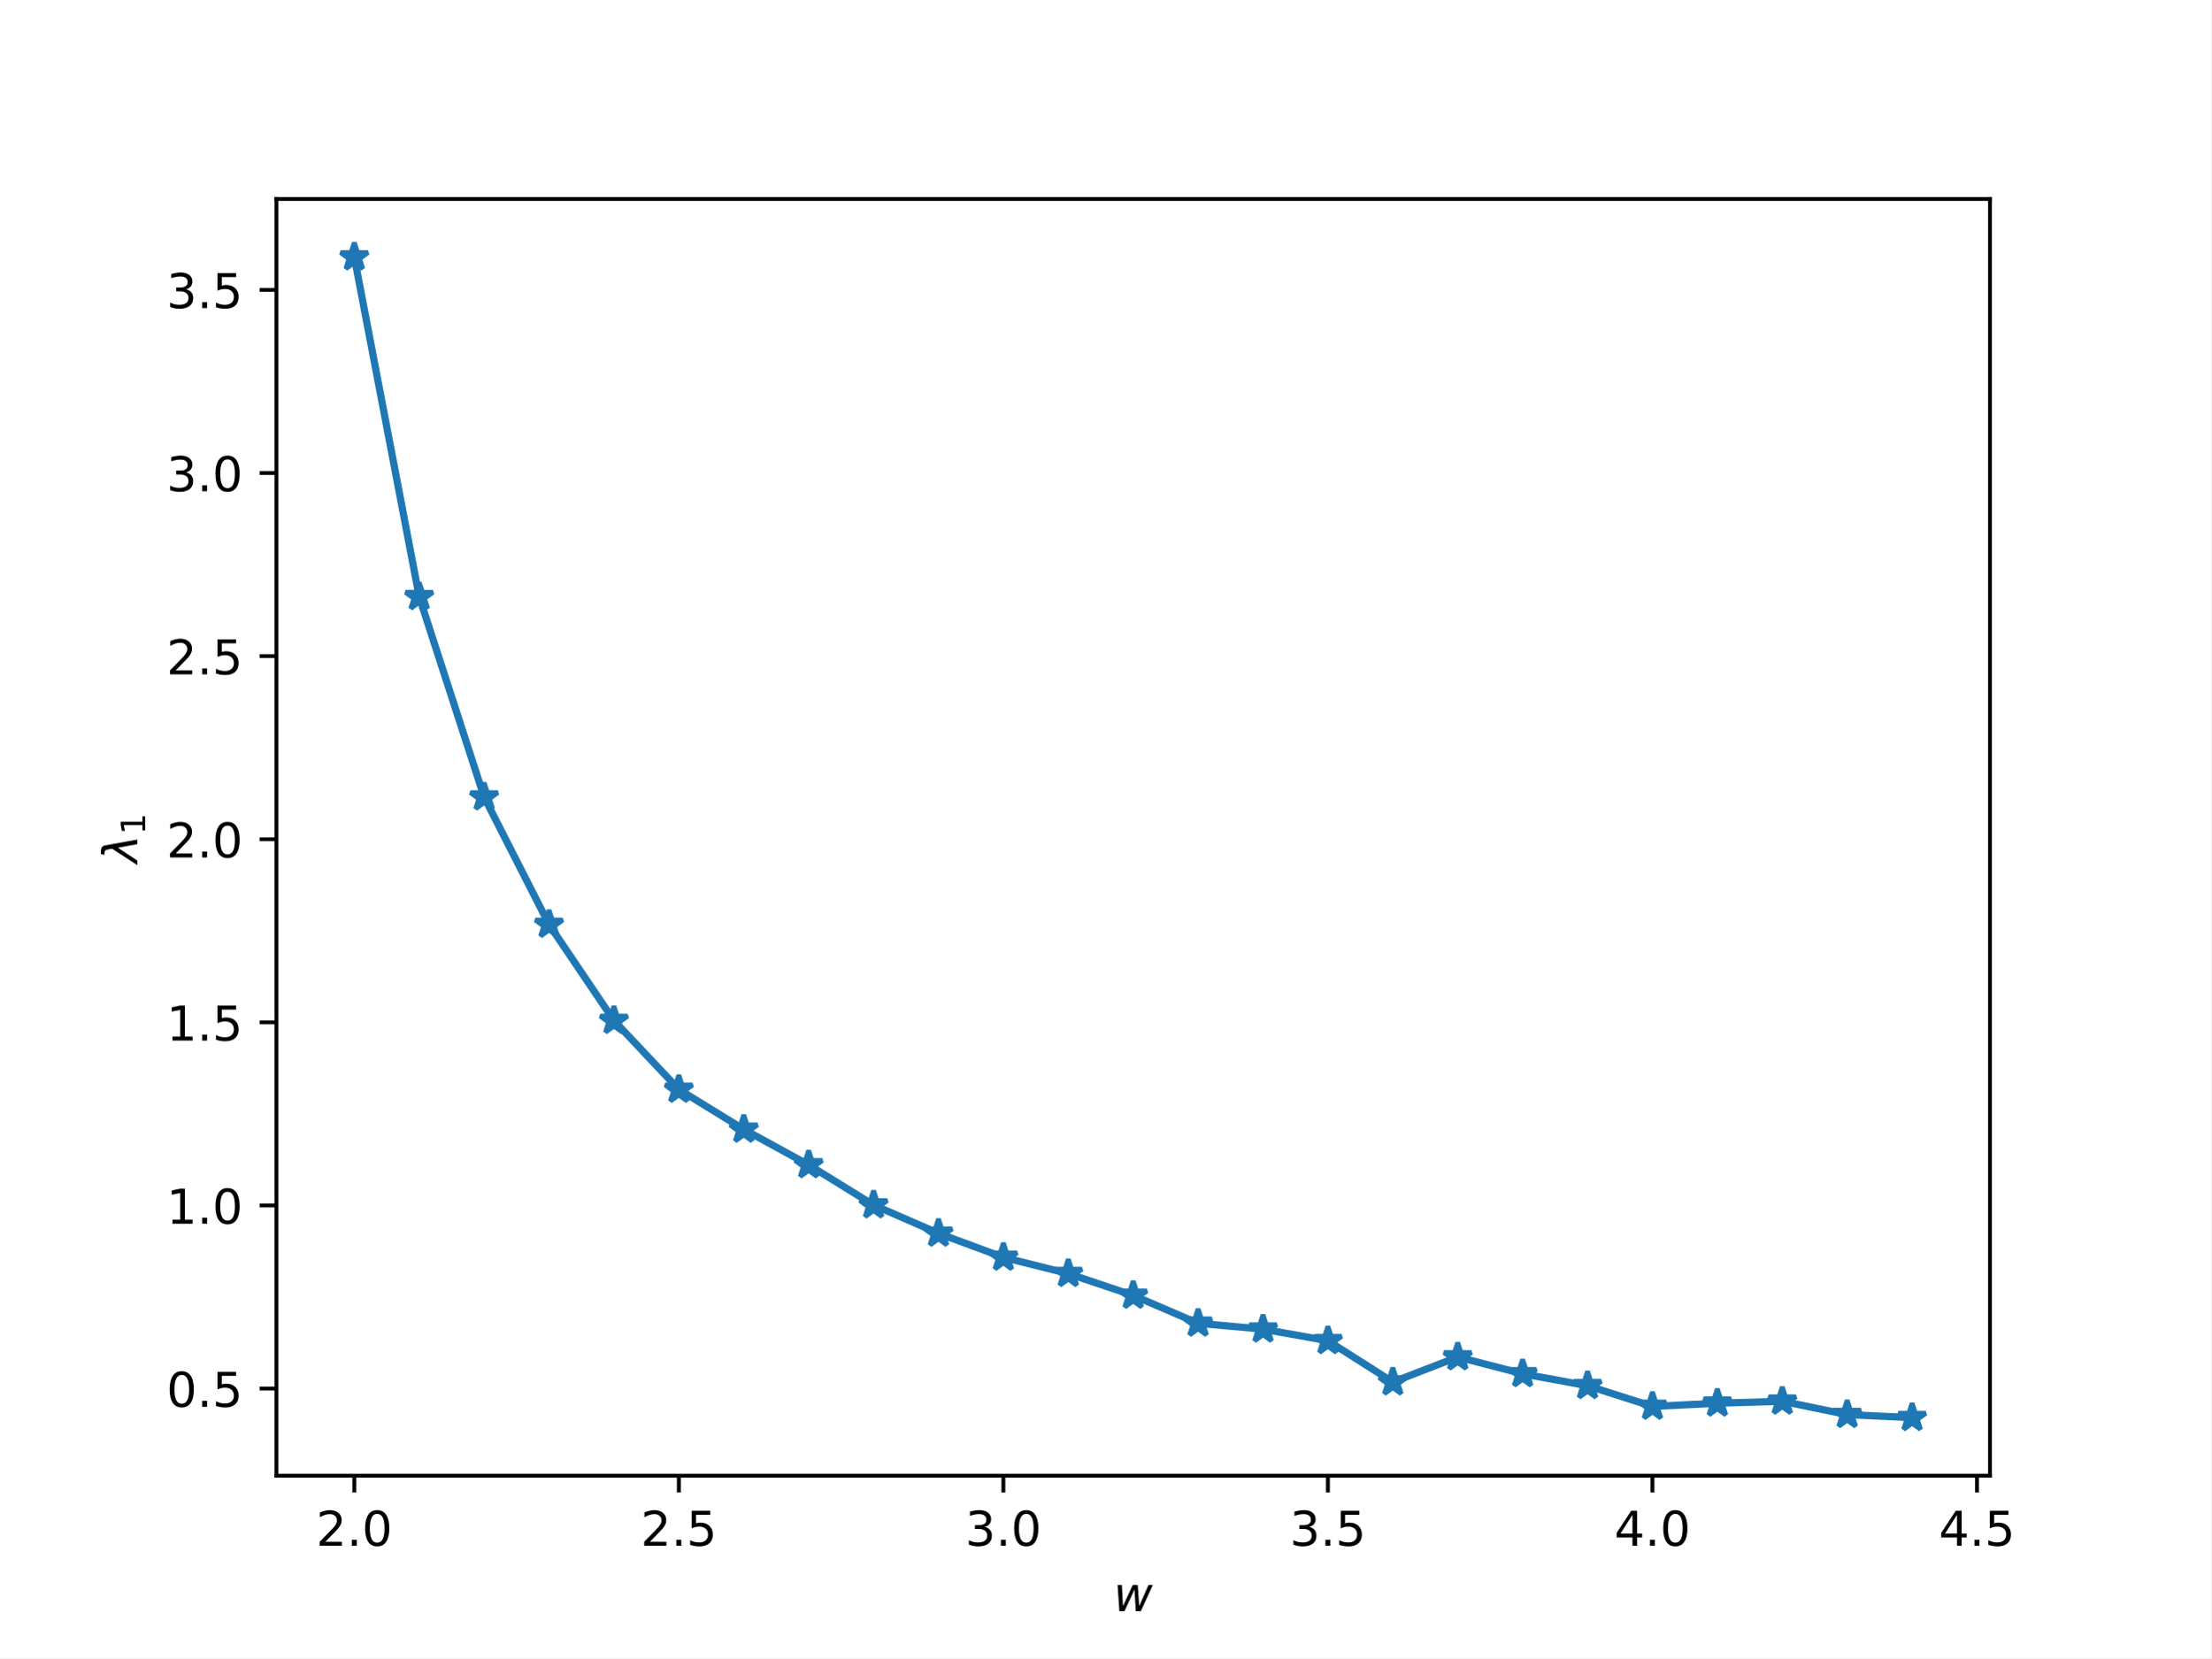
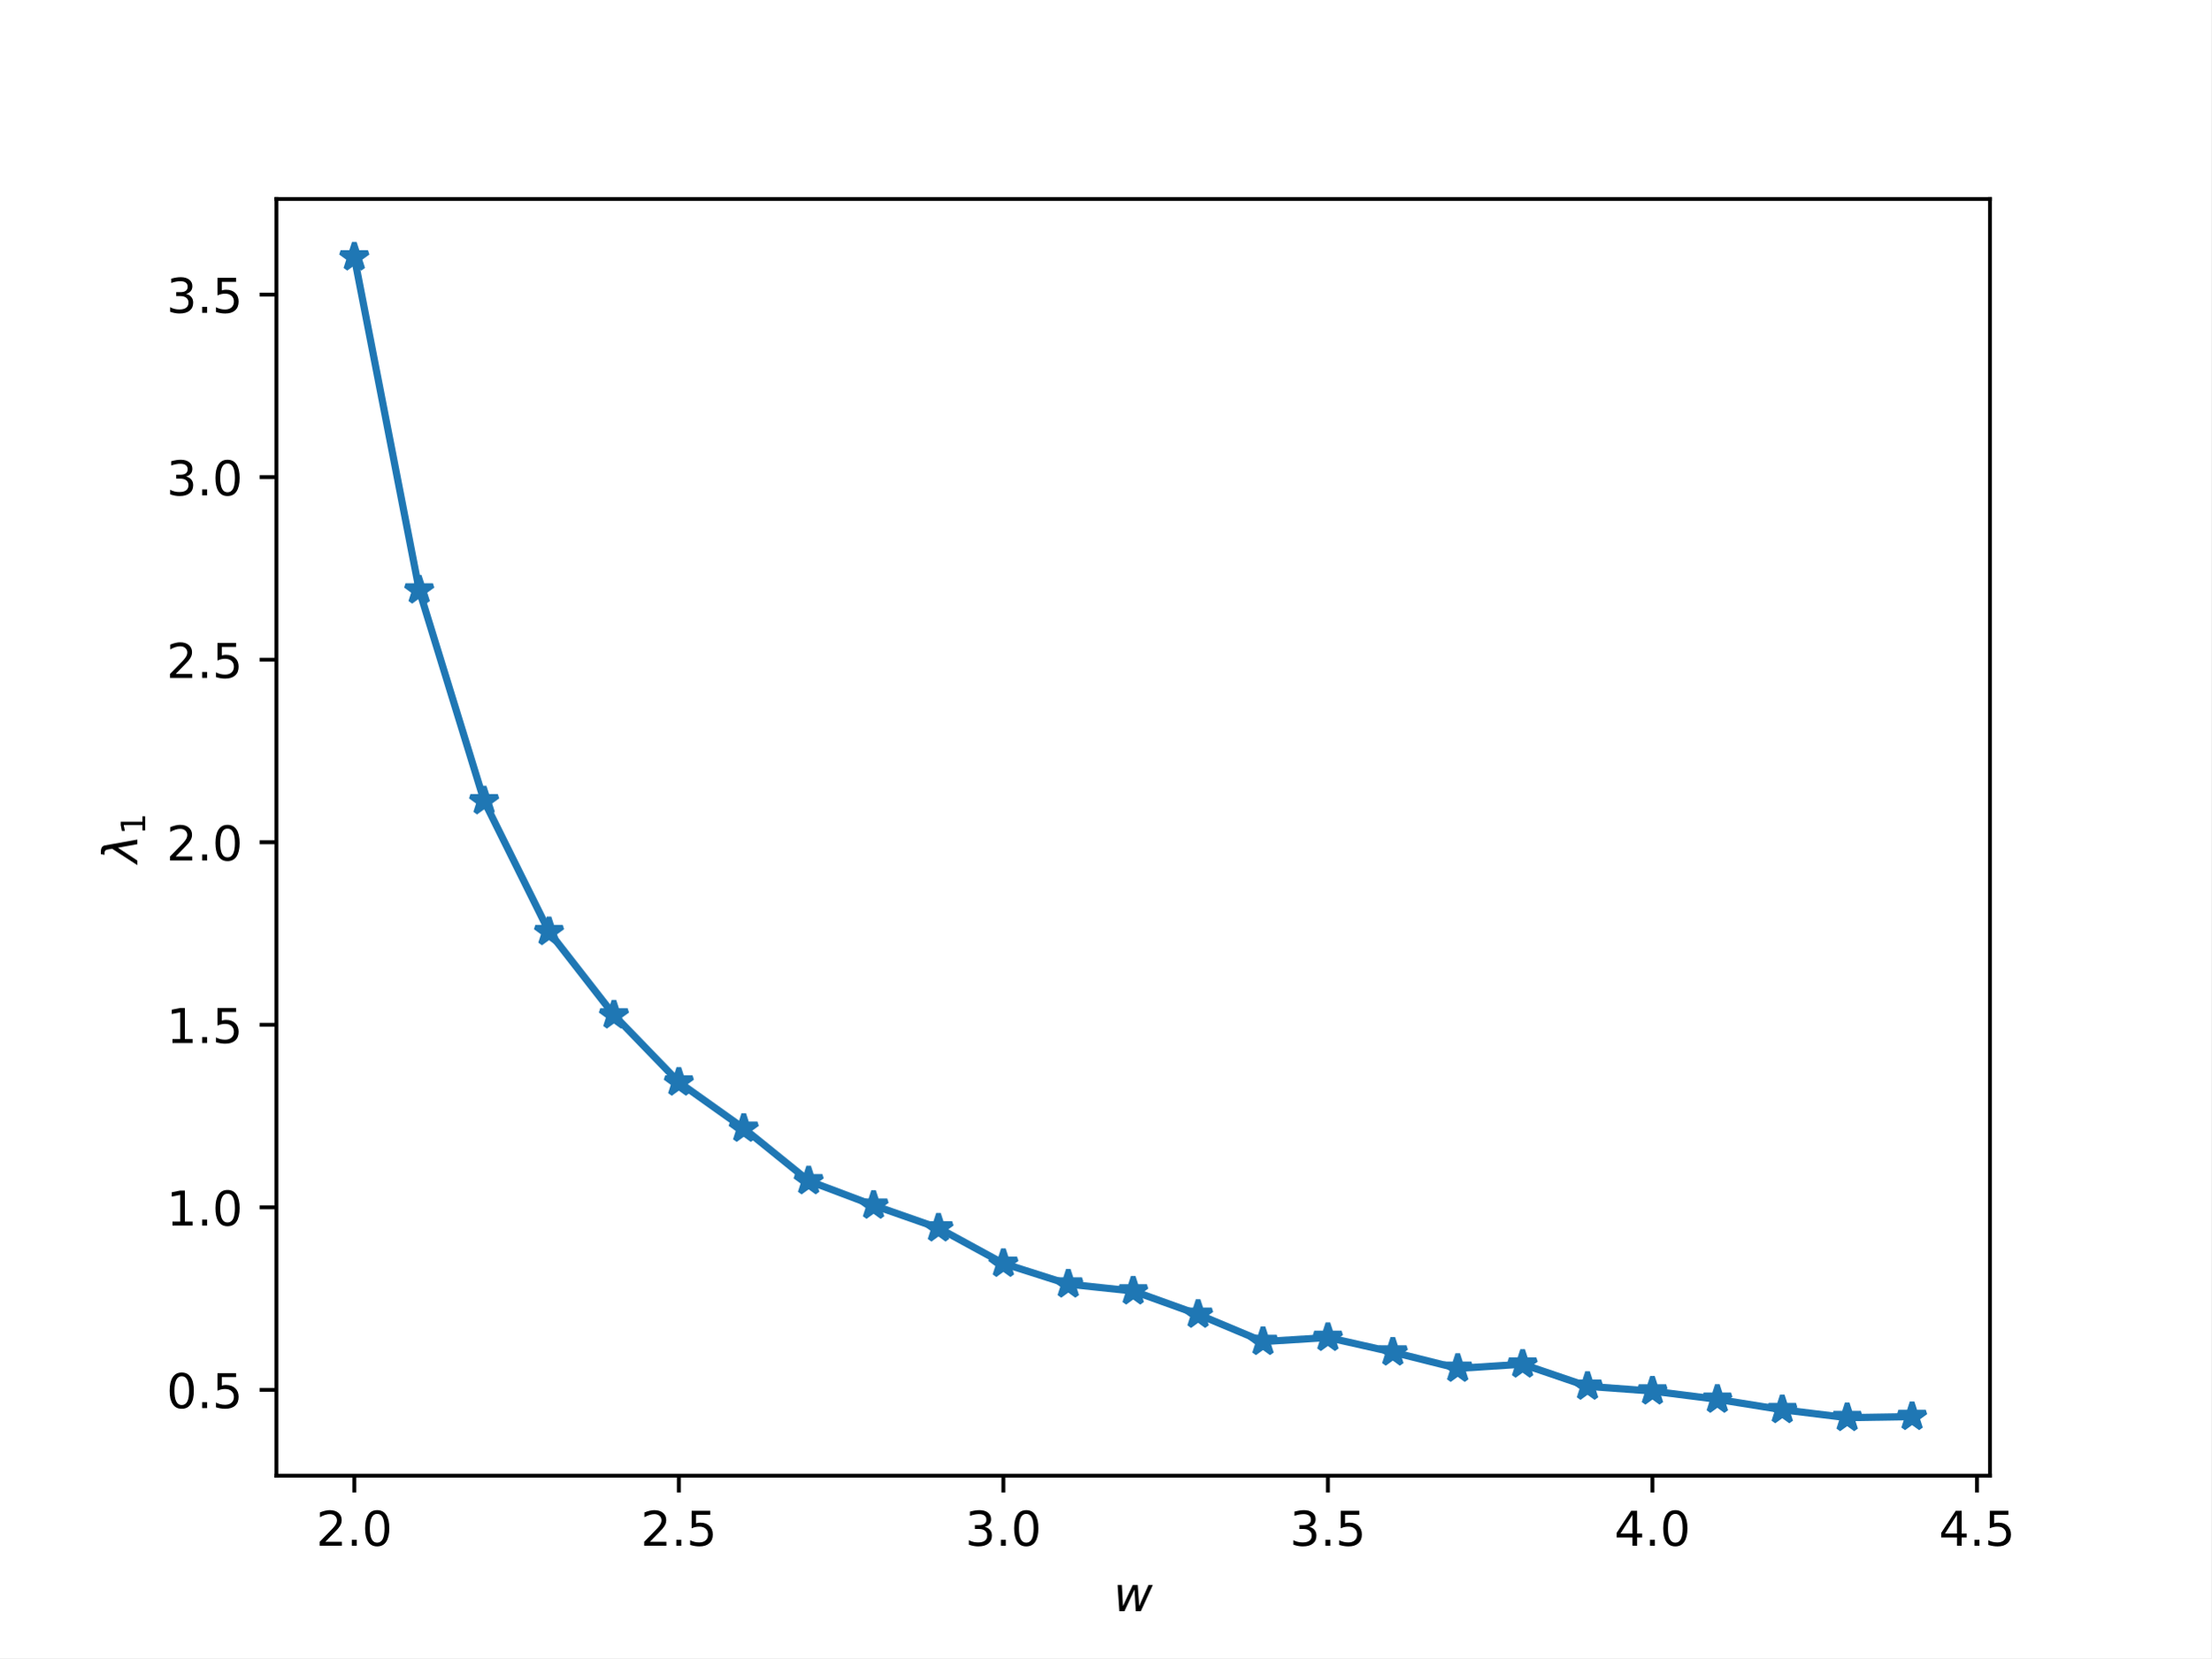
<svg xmlns="http://www.w3.org/2000/svg" xmlns:xlink="http://www.w3.org/1999/xlink" height="345.6pt" version="1.1" viewBox="0 0 460.8 345.6" width="460.8pt">
  <defs>
    <style type="text/css">
*{stroke-linecap:butt;stroke-linejoin:round;}
  </style>
  </defs>
  <g id="figure_1">
    <g id="patch_1">
      <path d="M 0 345.6  L 460.8 345.6  L 460.8 0  L 0 0  z " style="fill:#ffffff;" />
    </g>
    <g id="axes_1">
      <g id="patch_2">
        <path d="M 57.6 307.584  L 414.72 307.584  L 414.72 41.472  L 57.6 41.472  z " style="fill:#ffffff;" />
      </g>
      <g id="matplotlib.axis_1">
        <g id="xtick_1">
          <g id="line2d_1">
            <defs>
-               <path d="M 0 0  L 0 3.5  " id="mbc7c7ae241" style="stroke:#000000;stroke-width:0.8;" />
-             </defs>
-             <g>
-               <use style="stroke:#000000;stroke-width:0.8;" x="73.833" xlink:href="#mbc7c7ae241" y="307.584" />
+               <path d="M 0 0  L 0 3.5  " id="m1b0fe3c9f7" style="stroke:#000000;stroke-width:0.8;" />
+             </defs>
+             <g>
+               <use style="stroke:#000000;stroke-width:0.8;" x="73.833" xlink:href="#m1b0fe3c9f7" y="307.584" />
            </g>
          </g>
          <g id="text_1">
            <defs>
-               <path d="M 19.188 8.297  L 53.609 8.297  L 53.609 0  L 7.328 0  L 7.328 8.297  Q 12.938 14.109 22.625 23.891  Q 32.328 33.688 34.812 36.531  Q 39.547 41.844 41.422 45.531  Q 43.312 49.219 43.312 52.781  Q 43.312 58.594 39.234 62.25  Q 35.156 65.922 28.609 65.922  Q 23.969 65.922 18.812 64.312  Q 13.672 62.703 7.812 59.422  L 7.812 69.391  Q 13.766 71.781 18.938 73  Q 24.125 74.219 28.422 74.219  Q 39.75 74.219 46.484 68.547  Q 53.219 62.891 53.219 53.422  Q 53.219 48.922 51.531 44.891  Q 49.859 40.875 45.406 35.406  Q 44.188 33.984 37.641 27.219  Q 31.109 20.453 19.188 8.297  z " id="DejaVuSans-32" />
-               <path d="M 10.688 12.406  L 21 12.406  L 21 0  L 10.688 0  z " id="DejaVuSans-2e" />
-               <path d="M 31.781 66.406  Q 24.172 66.406 20.328 58.906  Q 16.5 51.422 16.5 36.375  Q 16.5 21.391 20.328 13.891  Q 24.172 6.391 31.781 6.391  Q 39.453 6.391 43.281 13.891  Q 47.125 21.391 47.125 36.375  Q 47.125 51.422 43.281 58.906  Q 39.453 66.406 31.781 66.406  z M 31.781 74.219  Q 44.047 74.219 50.516 64.516  Q 56.984 54.828 56.984 36.375  Q 56.984 17.969 50.516 8.266  Q 44.047 -1.422 31.781 -1.422  Q 19.531 -1.422 13.062 8.266  Q 6.594 17.969 6.594 36.375  Q 6.594 54.828 13.062 64.516  Q 19.531 74.219 31.781 74.219  z " id="DejaVuSans-30" />
+               <path d="M 19.188 8.297  L 53.609 8.297  L 53.609 0  L 7.328 0  L 7.328 8.297  Q 12.938 14.109 22.625 23.891  Q 32.328 33.688 34.812 36.531  Q 39.547 41.844 41.422 45.531  Q 43.312 49.219 43.312 52.781  Q 43.312 58.594 39.234 62.25  Q 35.156 65.922 28.609 65.922  Q 23.969 65.922 18.812 64.312  Q 13.672 62.703 7.812 59.422  L 7.812 69.391  Q 13.766 71.781 18.938 73  Q 24.125 74.219 28.422 74.219  Q 39.75 74.219 46.484 68.547  Q 53.219 62.891 53.219 53.422  Q 53.219 48.922 51.531 44.891  Q 49.859 40.875 45.406 35.406  Q 44.188 33.984 37.641 27.219  Q 31.109 20.453 19.188 8.297  z " id="DejaVuSans-50" />
+               <path d="M 10.688 12.406  L 21 12.406  L 21 0  L 10.688 0  z " id="DejaVuSans-46" />
+               <path d="M 31.781 66.406  Q 24.172 66.406 20.328 58.906  Q 16.5 51.422 16.5 36.375  Q 16.5 21.391 20.328 13.891  Q 24.172 6.391 31.781 6.391  Q 39.453 6.391 43.281 13.891  Q 47.125 21.391 47.125 36.375  Q 47.125 51.422 43.281 58.906  Q 39.453 66.406 31.781 66.406  z M 31.781 74.219  Q 44.047 74.219 50.516 64.516  Q 56.984 54.828 56.984 36.375  Q 56.984 17.969 50.516 8.266  Q 44.047 -1.422 31.781 -1.422  Q 19.531 -1.422 13.062 8.266  Q 6.594 17.969 6.594 36.375  Q 6.594 54.828 13.062 64.516  Q 19.531 74.219 31.781 74.219  z " id="DejaVuSans-48" />
            </defs>
            <g transform="translate(65.88116 322.1824)scale(0.1 -0.1)">
-               <use xlink:href="#DejaVuSans-32" />
-               <use x="63.623" xlink:href="#DejaVuSans-2e" />
-               <use x="95.41" xlink:href="#DejaVuSans-30" />
+               <use xlink:href="#DejaVuSans-50" />
+               <use x="63.623" xlink:href="#DejaVuSans-46" />
+               <use x="95.41" xlink:href="#DejaVuSans-48" />
            </g>
          </g>
        </g>
        <g id="xtick_2">
          <g id="line2d_2">
            <g>
-               <use style="stroke:#000000;stroke-width:0.8;" x="141.469" xlink:href="#mbc7c7ae241" y="307.584" />
+               <use style="stroke:#000000;stroke-width:0.8;" x="141.469" xlink:href="#m1b0fe3c9f7" y="307.584" />
            </g>
          </g>
          <g id="text_2">
            <defs>
-               <path d="M 10.797 72.906  L 49.516 72.906  L 49.516 64.594  L 19.828 64.594  L 19.828 46.734  Q 21.969 47.469 24.109 47.828  Q 26.266 48.188 28.422 48.188  Q 40.625 48.188 47.75 41.5  Q 54.891 34.812 54.891 23.391  Q 54.891 11.625 47.562 5.094  Q 40.234 -1.422 26.906 -1.422  Q 22.312 -1.422 17.547 -0.641  Q 12.797 0.141 7.719 1.703  L 7.719 11.625  Q 12.109 9.234 16.797 8.062  Q 21.484 6.891 26.703 6.891  Q 35.156 6.891 40.078 11.328  Q 45.016 15.766 45.016 23.391  Q 45.016 31 40.078 35.438  Q 35.156 39.891 26.703 39.891  Q 22.75 39.891 18.812 39.016  Q 14.891 38.141 10.797 36.281  z " id="DejaVuSans-35" />
+               <path d="M 10.797 72.906  L 49.516 72.906  L 49.516 64.594  L 19.828 64.594  L 19.828 46.734  Q 21.969 47.469 24.109 47.828  Q 26.266 48.188 28.422 48.188  Q 40.625 48.188 47.75 41.5  Q 54.891 34.812 54.891 23.391  Q 54.891 11.625 47.562 5.094  Q 40.234 -1.422 26.906 -1.422  Q 22.312 -1.422 17.547 -0.641  Q 12.797 0.141 7.719 1.703  L 7.719 11.625  Q 12.109 9.234 16.797 8.062  Q 21.484 6.891 26.703 6.891  Q 35.156 6.891 40.078 11.328  Q 45.016 15.766 45.016 23.391  Q 45.016 31 40.078 35.438  Q 35.156 39.891 26.703 39.891  Q 22.75 39.891 18.812 39.016  Q 14.891 38.141 10.797 36.281  z " id="DejaVuSans-53" />
            </defs>
            <g transform="translate(133.5175 322.1824)scale(0.1 -0.1)">
-               <use xlink:href="#DejaVuSans-32" />
-               <use x="63.623" xlink:href="#DejaVuSans-2e" />
-               <use x="95.41" xlink:href="#DejaVuSans-35" />
+               <use xlink:href="#DejaVuSans-50" />
+               <use x="63.623" xlink:href="#DejaVuSans-46" />
+               <use x="95.41" xlink:href="#DejaVuSans-53" />
            </g>
          </g>
        </g>
        <g id="xtick_3">
          <g id="line2d_3">
            <g>
-               <use style="stroke:#000000;stroke-width:0.8;" x="209.105" xlink:href="#mbc7c7ae241" y="307.584" />
+               <use style="stroke:#000000;stroke-width:0.8;" x="209.105" xlink:href="#m1b0fe3c9f7" y="307.584" />
            </g>
          </g>
          <g id="text_3">
            <defs>
-               <path d="M 40.578 39.312  Q 47.656 37.797 51.625 33  Q 55.609 28.219 55.609 21.188  Q 55.609 10.406 48.188 4.484  Q 40.766 -1.422 27.094 -1.422  Q 22.516 -1.422 17.656 -0.516  Q 12.797 0.391 7.625 2.203  L 7.625 11.719  Q 11.719 9.328 16.594 8.109  Q 21.484 6.891 26.812 6.891  Q 36.078 6.891 40.938 10.547  Q 45.797 14.203 45.797 21.188  Q 45.797 27.641 41.281 31.266  Q 36.766 34.906 28.719 34.906  L 20.219 34.906  L 20.219 43.016  L 29.109 43.016  Q 36.375 43.016 40.234 45.922  Q 44.094 48.828 44.094 54.297  Q 44.094 59.906 40.109 62.906  Q 36.141 65.922 28.719 65.922  Q 24.656 65.922 20.016 65.031  Q 15.375 64.156 9.812 62.312  L 9.812 71.094  Q 15.438 72.656 20.344 73.438  Q 25.25 74.219 29.594 74.219  Q 40.828 74.219 47.359 69.109  Q 53.906 64.016 53.906 55.328  Q 53.906 49.266 50.438 45.094  Q 46.969 40.922 40.578 39.312  z " id="DejaVuSans-33" />
+               <path d="M 40.578 39.312  Q 47.656 37.797 51.625 33  Q 55.609 28.219 55.609 21.188  Q 55.609 10.406 48.188 4.484  Q 40.766 -1.422 27.094 -1.422  Q 22.516 -1.422 17.656 -0.516  Q 12.797 0.391 7.625 2.203  L 7.625 11.719  Q 11.719 9.328 16.594 8.109  Q 21.484 6.891 26.812 6.891  Q 36.078 6.891 40.938 10.547  Q 45.797 14.203 45.797 21.188  Q 45.797 27.641 41.281 31.266  Q 36.766 34.906 28.719 34.906  L 20.219 34.906  L 20.219 43.016  L 29.109 43.016  Q 36.375 43.016 40.234 45.922  Q 44.094 48.828 44.094 54.297  Q 44.094 59.906 40.109 62.906  Q 36.141 65.922 28.719 65.922  Q 24.656 65.922 20.016 65.031  Q 15.375 64.156 9.812 62.312  L 9.812 71.094  Q 15.438 72.656 20.344 73.438  Q 25.25 74.219 29.594 74.219  Q 40.828 74.219 47.359 69.109  Q 53.906 64.016 53.906 55.328  Q 53.906 49.266 50.438 45.094  Q 46.969 40.922 40.578 39.312  z " id="DejaVuSans-51" />
            </defs>
            <g transform="translate(201.1539 322.1824)scale(0.1 -0.1)">
-               <use xlink:href="#DejaVuSans-33" />
-               <use x="63.623" xlink:href="#DejaVuSans-2e" />
-               <use x="95.41" xlink:href="#DejaVuSans-30" />
+               <use xlink:href="#DejaVuSans-51" />
+               <use x="63.623" xlink:href="#DejaVuSans-46" />
+               <use x="95.41" xlink:href="#DejaVuSans-48" />
            </g>
          </g>
        </g>
        <g id="xtick_4">
          <g id="line2d_4">
            <g>
-               <use style="stroke:#000000;stroke-width:0.8;" x="276.742" xlink:href="#mbc7c7ae241" y="307.584" />
+               <use style="stroke:#000000;stroke-width:0.8;" x="276.742" xlink:href="#m1b0fe3c9f7" y="307.584" />
            </g>
          </g>
          <g id="text_4">
            <g transform="translate(268.7903 322.1824)scale(0.1 -0.1)">
-               <use xlink:href="#DejaVuSans-33" />
-               <use x="63.623" xlink:href="#DejaVuSans-2e" />
-               <use x="95.41" xlink:href="#DejaVuSans-35" />
+               <use xlink:href="#DejaVuSans-51" />
+               <use x="63.623" xlink:href="#DejaVuSans-46" />
+               <use x="95.41" xlink:href="#DejaVuSans-53" />
            </g>
          </g>
        </g>
        <g id="xtick_5">
          <g id="line2d_5">
            <g>
-               <use style="stroke:#000000;stroke-width:0.8;" x="344.378" xlink:href="#mbc7c7ae241" y="307.584" />
+               <use style="stroke:#000000;stroke-width:0.8;" x="344.378" xlink:href="#m1b0fe3c9f7" y="307.584" />
            </g>
          </g>
          <g id="text_5">
            <defs>
-               <path d="M 37.797 64.312  L 12.891 25.391  L 37.797 25.391  z M 35.203 72.906  L 47.609 72.906  L 47.609 25.391  L 58.016 25.391  L 58.016 17.188  L 47.609 17.188  L 47.609 0  L 37.797 0  L 37.797 17.188  L 4.891 17.188  L 4.891 26.703  z " id="DejaVuSans-34" />
+               <path d="M 37.797 64.312  L 12.891 25.391  L 37.797 25.391  z M 35.203 72.906  L 47.609 72.906  L 47.609 25.391  L 58.016 25.391  L 58.016 17.188  L 47.609 17.188  L 47.609 0  L 37.797 0  L 37.797 17.188  L 4.891 17.188  L 4.891 26.703  z " id="DejaVuSans-52" />
            </defs>
            <g transform="translate(336.4266 322.1824)scale(0.1 -0.1)">
-               <use xlink:href="#DejaVuSans-34" />
-               <use x="63.623" xlink:href="#DejaVuSans-2e" />
-               <use x="95.41" xlink:href="#DejaVuSans-30" />
+               <use xlink:href="#DejaVuSans-52" />
+               <use x="63.623" xlink:href="#DejaVuSans-46" />
+               <use x="95.41" xlink:href="#DejaVuSans-48" />
            </g>
          </g>
        </g>
        <g id="xtick_6">
          <g id="line2d_6">
            <g>
-               <use style="stroke:#000000;stroke-width:0.8;" x="412.015" xlink:href="#mbc7c7ae241" y="307.584" />
+               <use style="stroke:#000000;stroke-width:0.8;" x="412.015" xlink:href="#m1b0fe3c9f7" y="307.584" />
            </g>
          </g>
          <g id="text_6">
            <g transform="translate(404.063 322.1824)scale(0.1 -0.1)">
-               <use xlink:href="#DejaVuSans-34" />
-               <use x="63.623" xlink:href="#DejaVuSans-2e" />
-               <use x="95.41" xlink:href="#DejaVuSans-35" />
+               <use xlink:href="#DejaVuSans-52" />
+               <use x="63.623" xlink:href="#DejaVuSans-46" />
+               <use x="95.41" xlink:href="#DejaVuSans-53" />
            </g>
          </g>
        </g>
        <g id="text_7">
          <defs>
-             <path d="M 8.5 54.688  L 17.391 54.688  L 19.672 10.688  L 40.094 54.688  L 50.484 54.688  L 53.516 10.688  L 72.906 54.688  L 81.891 54.688  L 56.891 0  L 46.391 0  L 43.703 45.312  L 22.797 0  L 12.203 0  z " id="DejaVuSans-Oblique-77" />
+             <path d="M 8.5 54.688  L 17.391 54.688  L 19.672 10.688  L 40.094 54.688  L 50.484 54.688  L 53.516 10.688  L 72.906 54.688  L 81.891 54.688  L 56.891 0  L 46.391 0  L 43.703 45.312  L 22.797 0  L 12.203 0  z " id="DejaVuSans-Oblique-119" />
          </defs>
          <g transform="translate(232.06 335.8606)scale(0.1 -0.1)">
-             <use transform="translate(0 0.3125)" xlink:href="#DejaVuSans-Oblique-77" />
+             <use transform="translate(0 0.3125)" xlink:href="#DejaVuSans-Oblique-119" />
          </g>
        </g>
      </g>
      <g id="matplotlib.axis_2">
        <g id="ytick_1">
          <g id="line2d_7">
            <defs>
-               <path d="M 0 0  L -3.5 0  " id="me1f90481fe" style="stroke:#000000;stroke-width:0.8;" />
-             </defs>
-             <g>
-               <use style="stroke:#000000;stroke-width:0.8;" x="57.6" xlink:href="#me1f90481fe" y="289.427" />
+               <path d="M 0 0  L -3.5 0  " id="mc8c5136a81" style="stroke:#000000;stroke-width:0.8;" />
+             </defs>
+             <g>
+               <use style="stroke:#000000;stroke-width:0.8;" x="57.6" xlink:href="#mc8c5136a81" y="289.7" />
            </g>
          </g>
          <g id="text_8">
-             <g transform="translate(34.69687 293.2263)scale(0.1 -0.1)">
-               <use xlink:href="#DejaVuSans-30" />
-               <use x="63.623" xlink:href="#DejaVuSans-2e" />
-               <use x="95.41" xlink:href="#DejaVuSans-35" />
+             <g transform="translate(34.69687 293.4993)scale(0.1 -0.1)">
+               <use xlink:href="#DejaVuSans-48" />
+               <use x="63.623" xlink:href="#DejaVuSans-46" />
+               <use x="95.41" xlink:href="#DejaVuSans-53" />
            </g>
          </g>
        </g>
        <g id="ytick_2">
          <g id="line2d_8">
            <g>
-               <use style="stroke:#000000;stroke-width:0.8;" x="57.6" xlink:href="#me1f90481fe" y="251.258" />
+               <use style="stroke:#000000;stroke-width:0.8;" x="57.6" xlink:href="#mc8c5136a81" y="251.649" />
            </g>
          </g>
          <g id="text_9">
            <defs>
-               <path d="M 12.406 8.297  L 28.516 8.297  L 28.516 63.922  L 10.984 60.406  L 10.984 69.391  L 28.422 72.906  L 38.281 72.906  L 38.281 8.297  L 54.391 8.297  L 54.391 0  L 12.406 0  z " id="DejaVuSans-31" />
-             </defs>
-             <g transform="translate(34.69687 255.0575)scale(0.1 -0.1)">
-               <use xlink:href="#DejaVuSans-31" />
-               <use x="63.623" xlink:href="#DejaVuSans-2e" />
-               <use x="95.41" xlink:href="#DejaVuSans-30" />
+               <path d="M 12.406 8.297  L 28.516 8.297  L 28.516 63.922  L 10.984 60.406  L 10.984 69.391  L 28.422 72.906  L 38.281 72.906  L 38.281 8.297  L 54.391 8.297  L 54.391 0  L 12.406 0  z " id="DejaVuSans-49" />
+             </defs>
+             <g transform="translate(34.69687 255.4481)scale(0.1 -0.1)">
+               <use xlink:href="#DejaVuSans-49" />
+               <use x="63.623" xlink:href="#DejaVuSans-46" />
+               <use x="95.41" xlink:href="#DejaVuSans-48" />
            </g>
          </g>
        </g>
        <g id="ytick_3">
          <g id="line2d_9">
            <g>
-               <use style="stroke:#000000;stroke-width:0.8;" x="57.6" xlink:href="#me1f90481fe" y="213.089" />
+               <use style="stroke:#000000;stroke-width:0.8;" x="57.6" xlink:href="#mc8c5136a81" y="213.598" />
            </g>
          </g>
          <g id="text_10">
-             <g transform="translate(34.69687 216.8887)scale(0.1 -0.1)">
-               <use xlink:href="#DejaVuSans-31" />
-               <use x="63.623" xlink:href="#DejaVuSans-2e" />
-               <use x="95.41" xlink:href="#DejaVuSans-35" />
+             <g transform="translate(34.69687 217.3968)scale(0.1 -0.1)">
+               <use xlink:href="#DejaVuSans-49" />
+               <use x="63.623" xlink:href="#DejaVuSans-46" />
+               <use x="95.41" xlink:href="#DejaVuSans-53" />
            </g>
          </g>
        </g>
        <g id="ytick_4">
          <g id="line2d_10">
            <g>
-               <use style="stroke:#000000;stroke-width:0.8;" x="57.6" xlink:href="#me1f90481fe" y="174.921" />
+               <use style="stroke:#000000;stroke-width:0.8;" x="57.6" xlink:href="#mc8c5136a81" y="175.546" />
            </g>
          </g>
          <g id="text_11">
-             <g transform="translate(34.69687 178.7199)scale(0.1 -0.1)">
-               <use xlink:href="#DejaVuSans-32" />
-               <use x="63.623" xlink:href="#DejaVuSans-2e" />
-               <use x="95.41" xlink:href="#DejaVuSans-30" />
+             <g transform="translate(34.69687 179.3456)scale(0.1 -0.1)">
+               <use xlink:href="#DejaVuSans-50" />
+               <use x="63.623" xlink:href="#DejaVuSans-46" />
+               <use x="95.41" xlink:href="#DejaVuSans-48" />
            </g>
          </g>
        </g>
        <g id="ytick_5">
          <g id="line2d_11">
            <g>
-               <use style="stroke:#000000;stroke-width:0.8;" x="57.6" xlink:href="#me1f90481fe" y="136.752" />
+               <use style="stroke:#000000;stroke-width:0.8;" x="57.6" xlink:href="#mc8c5136a81" y="137.495" />
            </g>
          </g>
          <g id="text_12">
-             <g transform="translate(34.69687 140.5511)scale(0.1 -0.1)">
-               <use xlink:href="#DejaVuSans-32" />
-               <use x="63.623" xlink:href="#DejaVuSans-2e" />
-               <use x="95.41" xlink:href="#DejaVuSans-35" />
+             <g transform="translate(34.69687 141.2943)scale(0.1 -0.1)">
+               <use xlink:href="#DejaVuSans-50" />
+               <use x="63.623" xlink:href="#DejaVuSans-46" />
+               <use x="95.41" xlink:href="#DejaVuSans-53" />
            </g>
          </g>
        </g>
        <g id="ytick_6">
          <g id="line2d_12">
            <g>
-               <use style="stroke:#000000;stroke-width:0.8;" x="57.6" xlink:href="#me1f90481fe" y="98.583" />
+               <use style="stroke:#000000;stroke-width:0.8;" x="57.6" xlink:href="#mc8c5136a81" y="99.444" />
            </g>
          </g>
          <g id="text_13">
-             <g transform="translate(34.69687 102.3823)scale(0.1 -0.1)">
-               <use xlink:href="#DejaVuSans-33" />
-               <use x="63.623" xlink:href="#DejaVuSans-2e" />
-               <use x="95.41" xlink:href="#DejaVuSans-30" />
+             <g transform="translate(34.69687 103.2431)scale(0.1 -0.1)">
+               <use xlink:href="#DejaVuSans-51" />
+               <use x="63.623" xlink:href="#DejaVuSans-46" />
+               <use x="95.41" xlink:href="#DejaVuSans-48" />
            </g>
          </g>
        </g>
        <g id="ytick_7">
          <g id="line2d_13">
            <g>
-               <use style="stroke:#000000;stroke-width:0.8;" x="57.6" xlink:href="#me1f90481fe" y="60.414" />
+               <use style="stroke:#000000;stroke-width:0.8;" x="57.6" xlink:href="#mc8c5136a81" y="61.393" />
            </g>
          </g>
          <g id="text_14">
-             <g transform="translate(34.69687 64.21348)scale(0.1 -0.1)">
-               <use xlink:href="#DejaVuSans-33" />
-               <use x="63.623" xlink:href="#DejaVuSans-2e" />
-               <use x="95.41" xlink:href="#DejaVuSans-35" />
+             <g transform="translate(34.69687 65.1918)scale(0.1 -0.1)">
+               <use xlink:href="#DejaVuSans-51" />
+               <use x="63.623" xlink:href="#DejaVuSans-46" />
+               <use x="95.41" xlink:href="#DejaVuSans-53" />
            </g>
          </g>
        </g>
        <g id="text_15">
          <defs>
-             <path d="M 36.719 67.438  L 48.828 0  L 39.312 0  L 31.844 40.438  L 5.125 0  L -4.391 0  L 29.734 52.438  L 28.031 62.109  Q 26.953 68.266 21.734 68.266  L 17.047 68.266  L 18.5 75.984  L 24.219 75.875  Q 35.203 75.734 36.719 67.438  z " id="DejaVuSans-Oblique-3bb" />
+             <path d="M 36.719 67.438  L 48.828 0  L 39.312 0  L 31.844 40.438  L 5.125 0  L -4.391 0  L 29.734 52.438  L 28.031 62.109  Q 26.953 68.266 21.734 68.266  L 17.047 68.266  L 18.5 75.984  L 24.219 75.875  Q 35.203 75.734 36.719 67.438  z " id="DejaVuSans-Oblique-955" />
          </defs>
          <g transform="translate(28.61719 179.878)rotate(-90)scale(0.1 -0.1)">
-             <use transform="translate(0 0.015625)" xlink:href="#DejaVuSans-Oblique-3bb" />
-             <use transform="translate(59.17969 -16.39062)scale(0.7)" xlink:href="#DejaVuSans-31" />
+             <use transform="translate(0 0.015625)" xlink:href="#DejaVuSans-Oblique-955" />
+             <use transform="translate(59.17969 -16.39062)scale(0.7)" xlink:href="#DejaVuSans-49" />
          </g>
        </g>
      </g>
      <g id="line2d_14">
-         <path clip-path="url(#p511ab5f6de)" d="M 73.833 53.568  L 87.36 124.383  L 100.887 166.131  L 114.415 192.691  L 127.942 212.717  L 141.469 227.074  L 154.996 235.392  L 168.524 242.802  L 182.051 251.168  L 195.578 257.064  L 209.105 262.074  L 222.633 265.462  L 236.16 270.008  L 249.687 275.82  L 263.215 277.045  L 276.742 279.457  L 290.269 288.065  L 303.796 282.838  L 317.324 286.344  L 330.851 288.829  L 344.378 293.145  L 357.905 292.477  L 371.433 292.068  L 384.96 294.853  L 398.487 295.488  " style="fill:none;stroke:#1f77b4;stroke-linecap:square;stroke-width:1.5;" />
+         <path clip-path="url(#pfa4e6bb992)" d="M 73.833 53.568  L 87.36 122.987  L 100.887 166.933  L 114.415 194.199  L 127.942 211.571  L 141.469 225.565  L 154.996 235.189  L 168.524 246.133  L 182.051 251.231  L 195.578 255.963  L 209.105 263.348  L 222.633 267.66  L 236.16 269.099  L 249.687 273.963  L 263.215 279.632  L 276.742 278.783  L 290.269 281.832  L 303.796 285.218  L 317.324 284.348  L 330.851 288.96  L 344.378 289.95  L 357.905 291.669  L 371.433 293.837  L 384.96 295.488  L 398.487 295.267  " style="fill:none;stroke:#1f77b4;stroke-linecap:square;stroke-width:1.5;" />
        <defs>
-           <path d="M 0 -3  L -0.674 -0.927  L -2.853 -0.927  L -1.09 0.354  L -1.763 2.427  L -0 1.146  L 1.763 2.427  L 1.09 0.354  L 2.853 -0.927  L 0.674 -0.927  z " id="m056585f1ed" style="stroke:#1f77b4;stroke-linejoin:bevel;" />
+           <path d="M 0 -3  L -0.674 -0.927  L -2.853 -0.927  L -1.09 0.354  L -1.763 2.427  L -0 1.146  L 1.763 2.427  L 1.09 0.354  L 2.853 -0.927  L 0.674 -0.927  z " id="m679b0a2df1" style="stroke:#1f77b4;stroke-linejoin:bevel;" />
        </defs>
-         <g clip-path="url(#p511ab5f6de)">
-           <use style="fill:#1f77b4;stroke:#1f77b4;stroke-linejoin:bevel;" x="73.833" xlink:href="#m056585f1ed" y="53.568" />
-           <use style="fill:#1f77b4;stroke:#1f77b4;stroke-linejoin:bevel;" x="87.36" xlink:href="#m056585f1ed" y="124.383" />
-           <use style="fill:#1f77b4;stroke:#1f77b4;stroke-linejoin:bevel;" x="100.887" xlink:href="#m056585f1ed" y="166.131" />
-           <use style="fill:#1f77b4;stroke:#1f77b4;stroke-linejoin:bevel;" x="114.415" xlink:href="#m056585f1ed" y="192.691" />
-           <use style="fill:#1f77b4;stroke:#1f77b4;stroke-linejoin:bevel;" x="127.942" xlink:href="#m056585f1ed" y="212.717" />
-           <use style="fill:#1f77b4;stroke:#1f77b4;stroke-linejoin:bevel;" x="141.469" xlink:href="#m056585f1ed" y="227.074" />
-           <use style="fill:#1f77b4;stroke:#1f77b4;stroke-linejoin:bevel;" x="154.996" xlink:href="#m056585f1ed" y="235.392" />
-           <use style="fill:#1f77b4;stroke:#1f77b4;stroke-linejoin:bevel;" x="168.524" xlink:href="#m056585f1ed" y="242.802" />
-           <use style="fill:#1f77b4;stroke:#1f77b4;stroke-linejoin:bevel;" x="182.051" xlink:href="#m056585f1ed" y="251.168" />
-           <use style="fill:#1f77b4;stroke:#1f77b4;stroke-linejoin:bevel;" x="195.578" xlink:href="#m056585f1ed" y="257.064" />
-           <use style="fill:#1f77b4;stroke:#1f77b4;stroke-linejoin:bevel;" x="209.105" xlink:href="#m056585f1ed" y="262.074" />
-           <use style="fill:#1f77b4;stroke:#1f77b4;stroke-linejoin:bevel;" x="222.633" xlink:href="#m056585f1ed" y="265.462" />
-           <use style="fill:#1f77b4;stroke:#1f77b4;stroke-linejoin:bevel;" x="236.16" xlink:href="#m056585f1ed" y="270.008" />
-           <use style="fill:#1f77b4;stroke:#1f77b4;stroke-linejoin:bevel;" x="249.687" xlink:href="#m056585f1ed" y="275.82" />
-           <use style="fill:#1f77b4;stroke:#1f77b4;stroke-linejoin:bevel;" x="263.215" xlink:href="#m056585f1ed" y="277.045" />
-           <use style="fill:#1f77b4;stroke:#1f77b4;stroke-linejoin:bevel;" x="276.742" xlink:href="#m056585f1ed" y="279.457" />
-           <use style="fill:#1f77b4;stroke:#1f77b4;stroke-linejoin:bevel;" x="290.269" xlink:href="#m056585f1ed" y="288.065" />
-           <use style="fill:#1f77b4;stroke:#1f77b4;stroke-linejoin:bevel;" x="303.796" xlink:href="#m056585f1ed" y="282.838" />
-           <use style="fill:#1f77b4;stroke:#1f77b4;stroke-linejoin:bevel;" x="317.324" xlink:href="#m056585f1ed" y="286.344" />
-           <use style="fill:#1f77b4;stroke:#1f77b4;stroke-linejoin:bevel;" x="330.851" xlink:href="#m056585f1ed" y="288.829" />
-           <use style="fill:#1f77b4;stroke:#1f77b4;stroke-linejoin:bevel;" x="344.378" xlink:href="#m056585f1ed" y="293.145" />
-           <use style="fill:#1f77b4;stroke:#1f77b4;stroke-linejoin:bevel;" x="357.905" xlink:href="#m056585f1ed" y="292.477" />
-           <use style="fill:#1f77b4;stroke:#1f77b4;stroke-linejoin:bevel;" x="371.433" xlink:href="#m056585f1ed" y="292.068" />
-           <use style="fill:#1f77b4;stroke:#1f77b4;stroke-linejoin:bevel;" x="384.96" xlink:href="#m056585f1ed" y="294.853" />
-           <use style="fill:#1f77b4;stroke:#1f77b4;stroke-linejoin:bevel;" x="398.487" xlink:href="#m056585f1ed" y="295.488" />
+         <g clip-path="url(#pfa4e6bb992)">
+           <use style="fill:#1f77b4;stroke:#1f77b4;stroke-linejoin:bevel;" x="73.833" xlink:href="#m679b0a2df1" y="53.568" />
+           <use style="fill:#1f77b4;stroke:#1f77b4;stroke-linejoin:bevel;" x="87.36" xlink:href="#m679b0a2df1" y="122.987" />
+           <use style="fill:#1f77b4;stroke:#1f77b4;stroke-linejoin:bevel;" x="100.887" xlink:href="#m679b0a2df1" y="166.933" />
+           <use style="fill:#1f77b4;stroke:#1f77b4;stroke-linejoin:bevel;" x="114.415" xlink:href="#m679b0a2df1" y="194.199" />
+           <use style="fill:#1f77b4;stroke:#1f77b4;stroke-linejoin:bevel;" x="127.942" xlink:href="#m679b0a2df1" y="211.571" />
+           <use style="fill:#1f77b4;stroke:#1f77b4;stroke-linejoin:bevel;" x="141.469" xlink:href="#m679b0a2df1" y="225.565" />
+           <use style="fill:#1f77b4;stroke:#1f77b4;stroke-linejoin:bevel;" x="154.996" xlink:href="#m679b0a2df1" y="235.189" />
+           <use style="fill:#1f77b4;stroke:#1f77b4;stroke-linejoin:bevel;" x="168.524" xlink:href="#m679b0a2df1" y="246.133" />
+           <use style="fill:#1f77b4;stroke:#1f77b4;stroke-linejoin:bevel;" x="182.051" xlink:href="#m679b0a2df1" y="251.231" />
+           <use style="fill:#1f77b4;stroke:#1f77b4;stroke-linejoin:bevel;" x="195.578" xlink:href="#m679b0a2df1" y="255.963" />
+           <use style="fill:#1f77b4;stroke:#1f77b4;stroke-linejoin:bevel;" x="209.105" xlink:href="#m679b0a2df1" y="263.348" />
+           <use style="fill:#1f77b4;stroke:#1f77b4;stroke-linejoin:bevel;" x="222.633" xlink:href="#m679b0a2df1" y="267.66" />
+           <use style="fill:#1f77b4;stroke:#1f77b4;stroke-linejoin:bevel;" x="236.16" xlink:href="#m679b0a2df1" y="269.099" />
+           <use style="fill:#1f77b4;stroke:#1f77b4;stroke-linejoin:bevel;" x="249.687" xlink:href="#m679b0a2df1" y="273.963" />
+           <use style="fill:#1f77b4;stroke:#1f77b4;stroke-linejoin:bevel;" x="263.215" xlink:href="#m679b0a2df1" y="279.632" />
+           <use style="fill:#1f77b4;stroke:#1f77b4;stroke-linejoin:bevel;" x="276.742" xlink:href="#m679b0a2df1" y="278.783" />
+           <use style="fill:#1f77b4;stroke:#1f77b4;stroke-linejoin:bevel;" x="290.269" xlink:href="#m679b0a2df1" y="281.832" />
+           <use style="fill:#1f77b4;stroke:#1f77b4;stroke-linejoin:bevel;" x="303.796" xlink:href="#m679b0a2df1" y="285.218" />
+           <use style="fill:#1f77b4;stroke:#1f77b4;stroke-linejoin:bevel;" x="317.324" xlink:href="#m679b0a2df1" y="284.348" />
+           <use style="fill:#1f77b4;stroke:#1f77b4;stroke-linejoin:bevel;" x="330.851" xlink:href="#m679b0a2df1" y="288.96" />
+           <use style="fill:#1f77b4;stroke:#1f77b4;stroke-linejoin:bevel;" x="344.378" xlink:href="#m679b0a2df1" y="289.95" />
+           <use style="fill:#1f77b4;stroke:#1f77b4;stroke-linejoin:bevel;" x="357.905" xlink:href="#m679b0a2df1" y="291.669" />
+           <use style="fill:#1f77b4;stroke:#1f77b4;stroke-linejoin:bevel;" x="371.433" xlink:href="#m679b0a2df1" y="293.837" />
+           <use style="fill:#1f77b4;stroke:#1f77b4;stroke-linejoin:bevel;" x="384.96" xlink:href="#m679b0a2df1" y="295.488" />
+           <use style="fill:#1f77b4;stroke:#1f77b4;stroke-linejoin:bevel;" x="398.487" xlink:href="#m679b0a2df1" y="295.267" />
        </g>
      </g>
      <g id="patch_3">
        <path d="M 57.6 307.584  L 57.6 41.472  " style="fill:none;stroke:#000000;stroke-linecap:square;stroke-linejoin:miter;stroke-width:0.8;" />
      </g>
      <g id="patch_4">
        <path d="M 414.72 307.584  L 414.72 41.472  " style="fill:none;stroke:#000000;stroke-linecap:square;stroke-linejoin:miter;stroke-width:0.8;" />
      </g>
      <g id="patch_5">
        <path d="M 57.6 307.584  L 414.72 307.584  " style="fill:none;stroke:#000000;stroke-linecap:square;stroke-linejoin:miter;stroke-width:0.8;" />
      </g>
      <g id="patch_6">
        <path d="M 57.6 41.472  L 414.72 41.472  " style="fill:none;stroke:#000000;stroke-linecap:square;stroke-linejoin:miter;stroke-width:0.8;" />
      </g>
    </g>
  </g>
  <defs>
-     <clipPath id="p511ab5f6de">
+     <clipPath id="pfa4e6bb992">
      <rect height="266.112" width="357.12" x="57.6" y="41.472" />
    </clipPath>
  </defs>
</svg>
